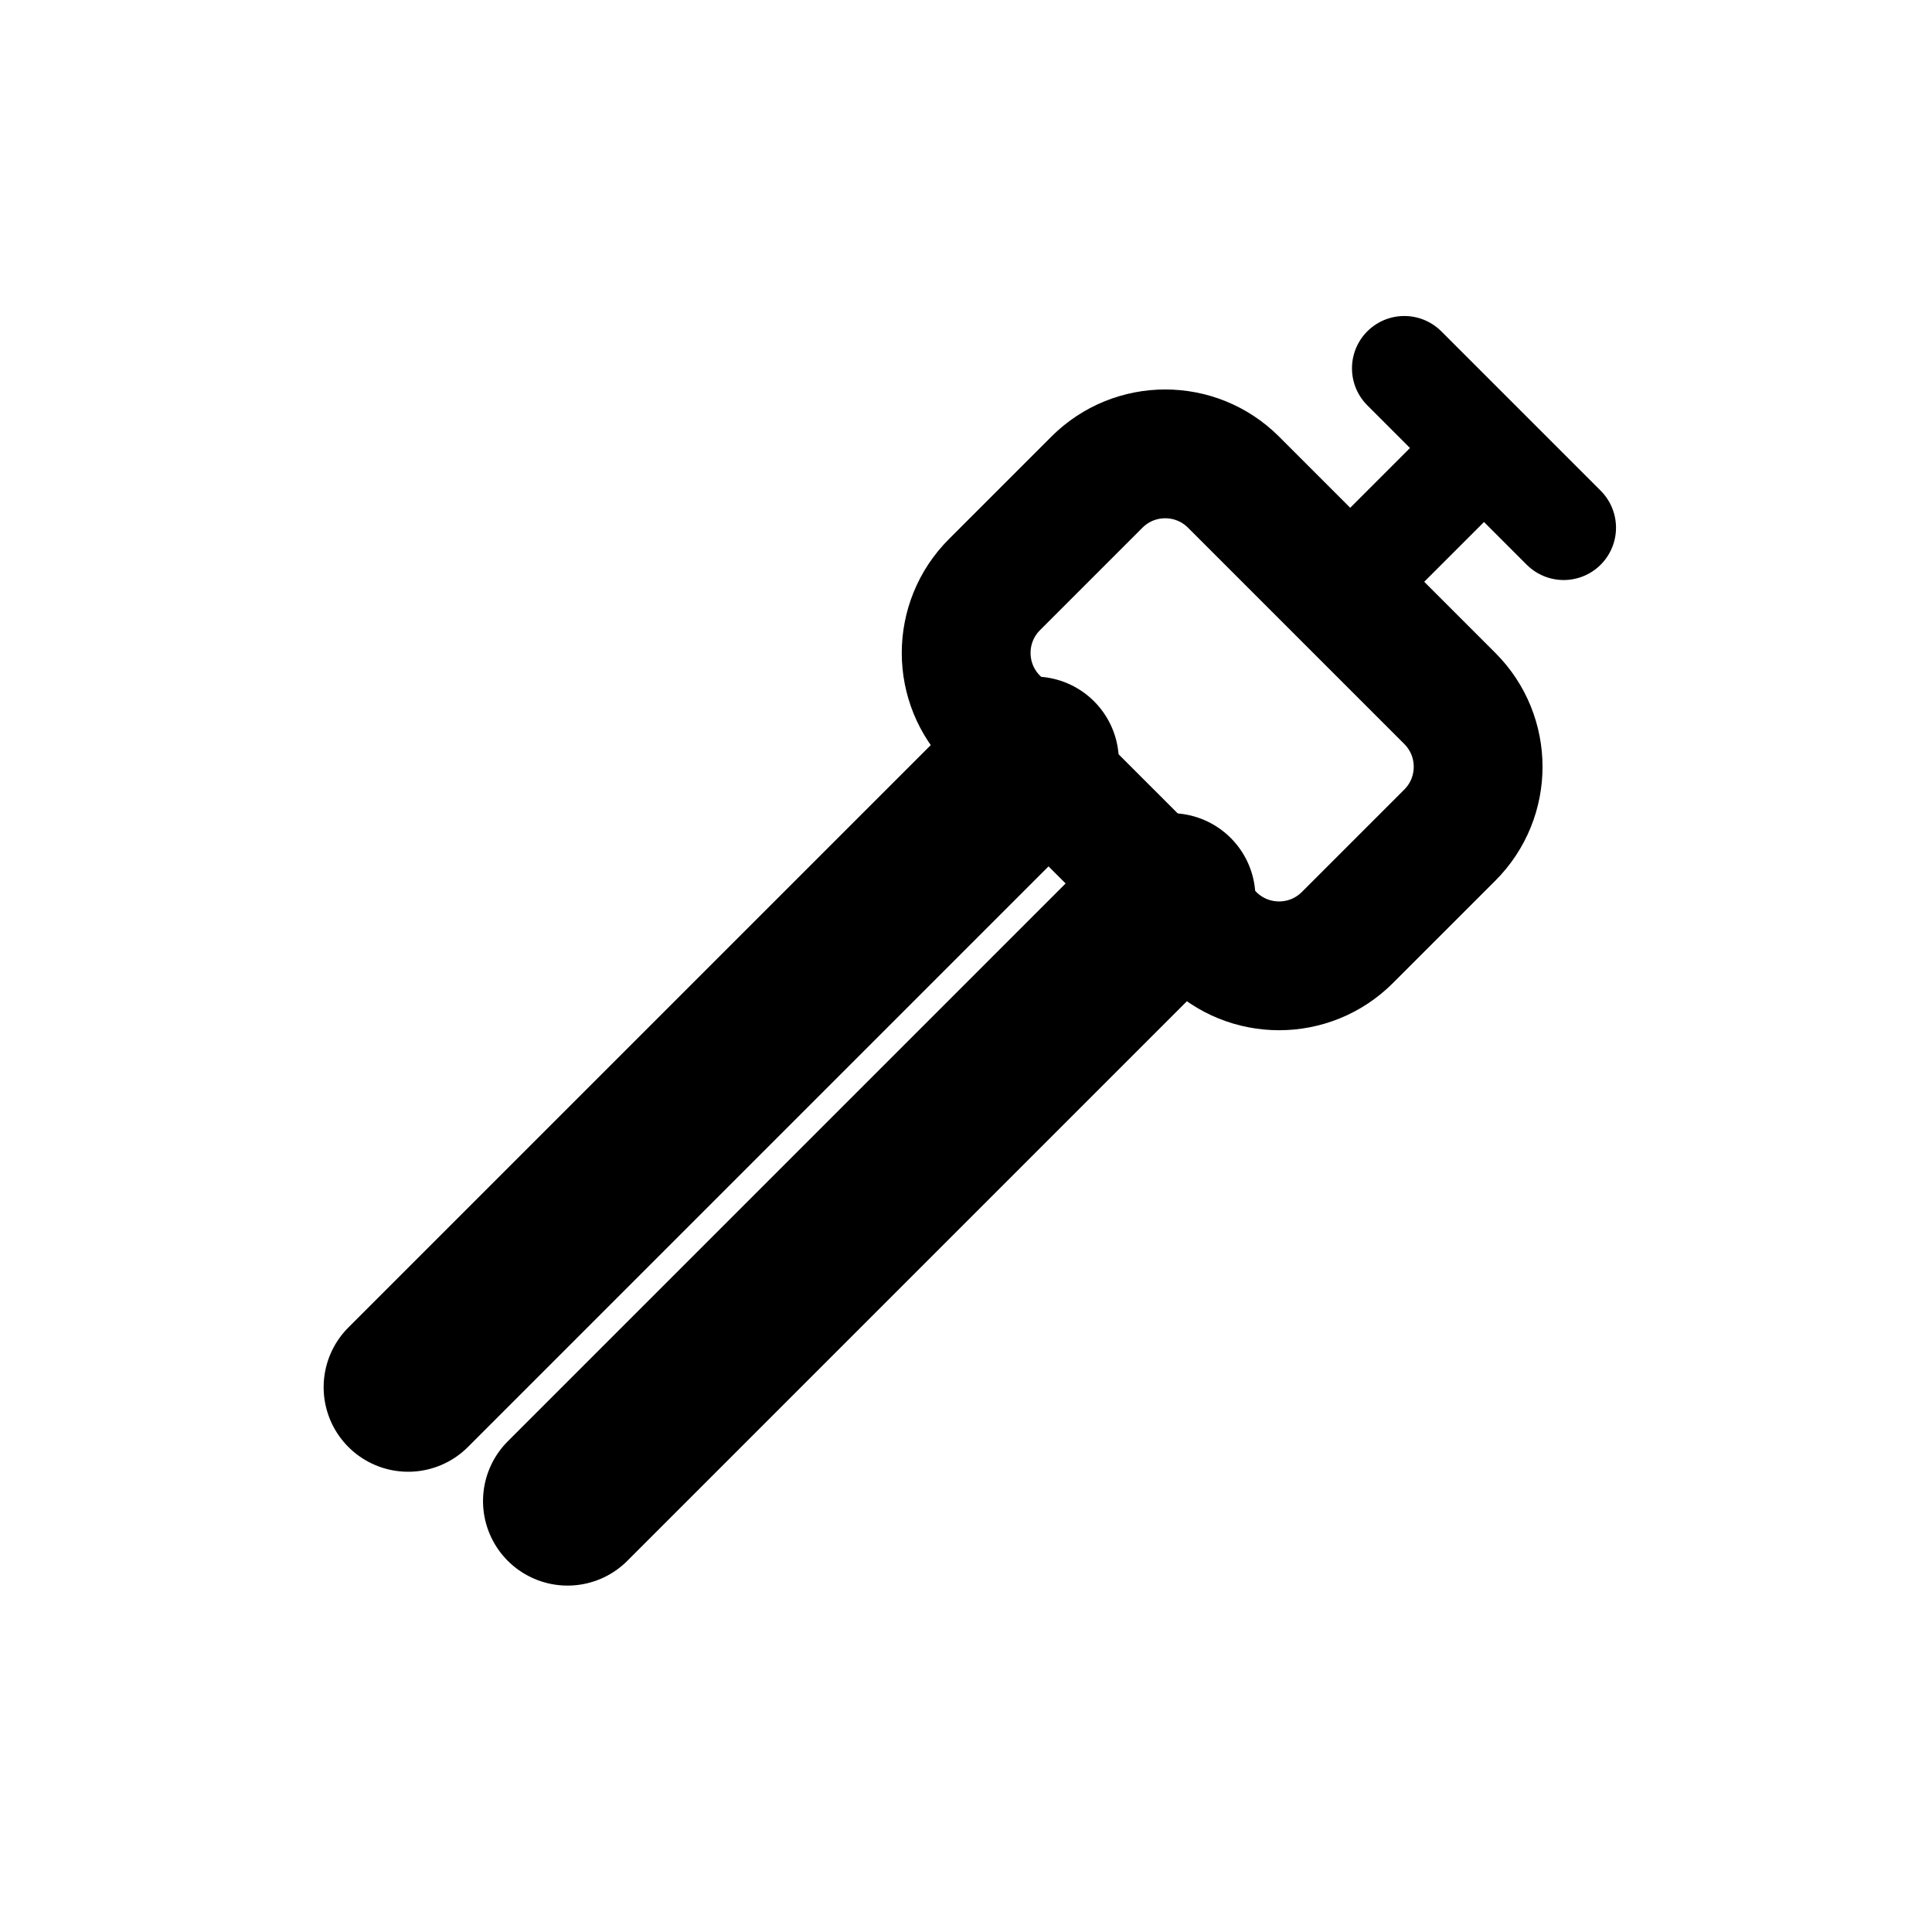
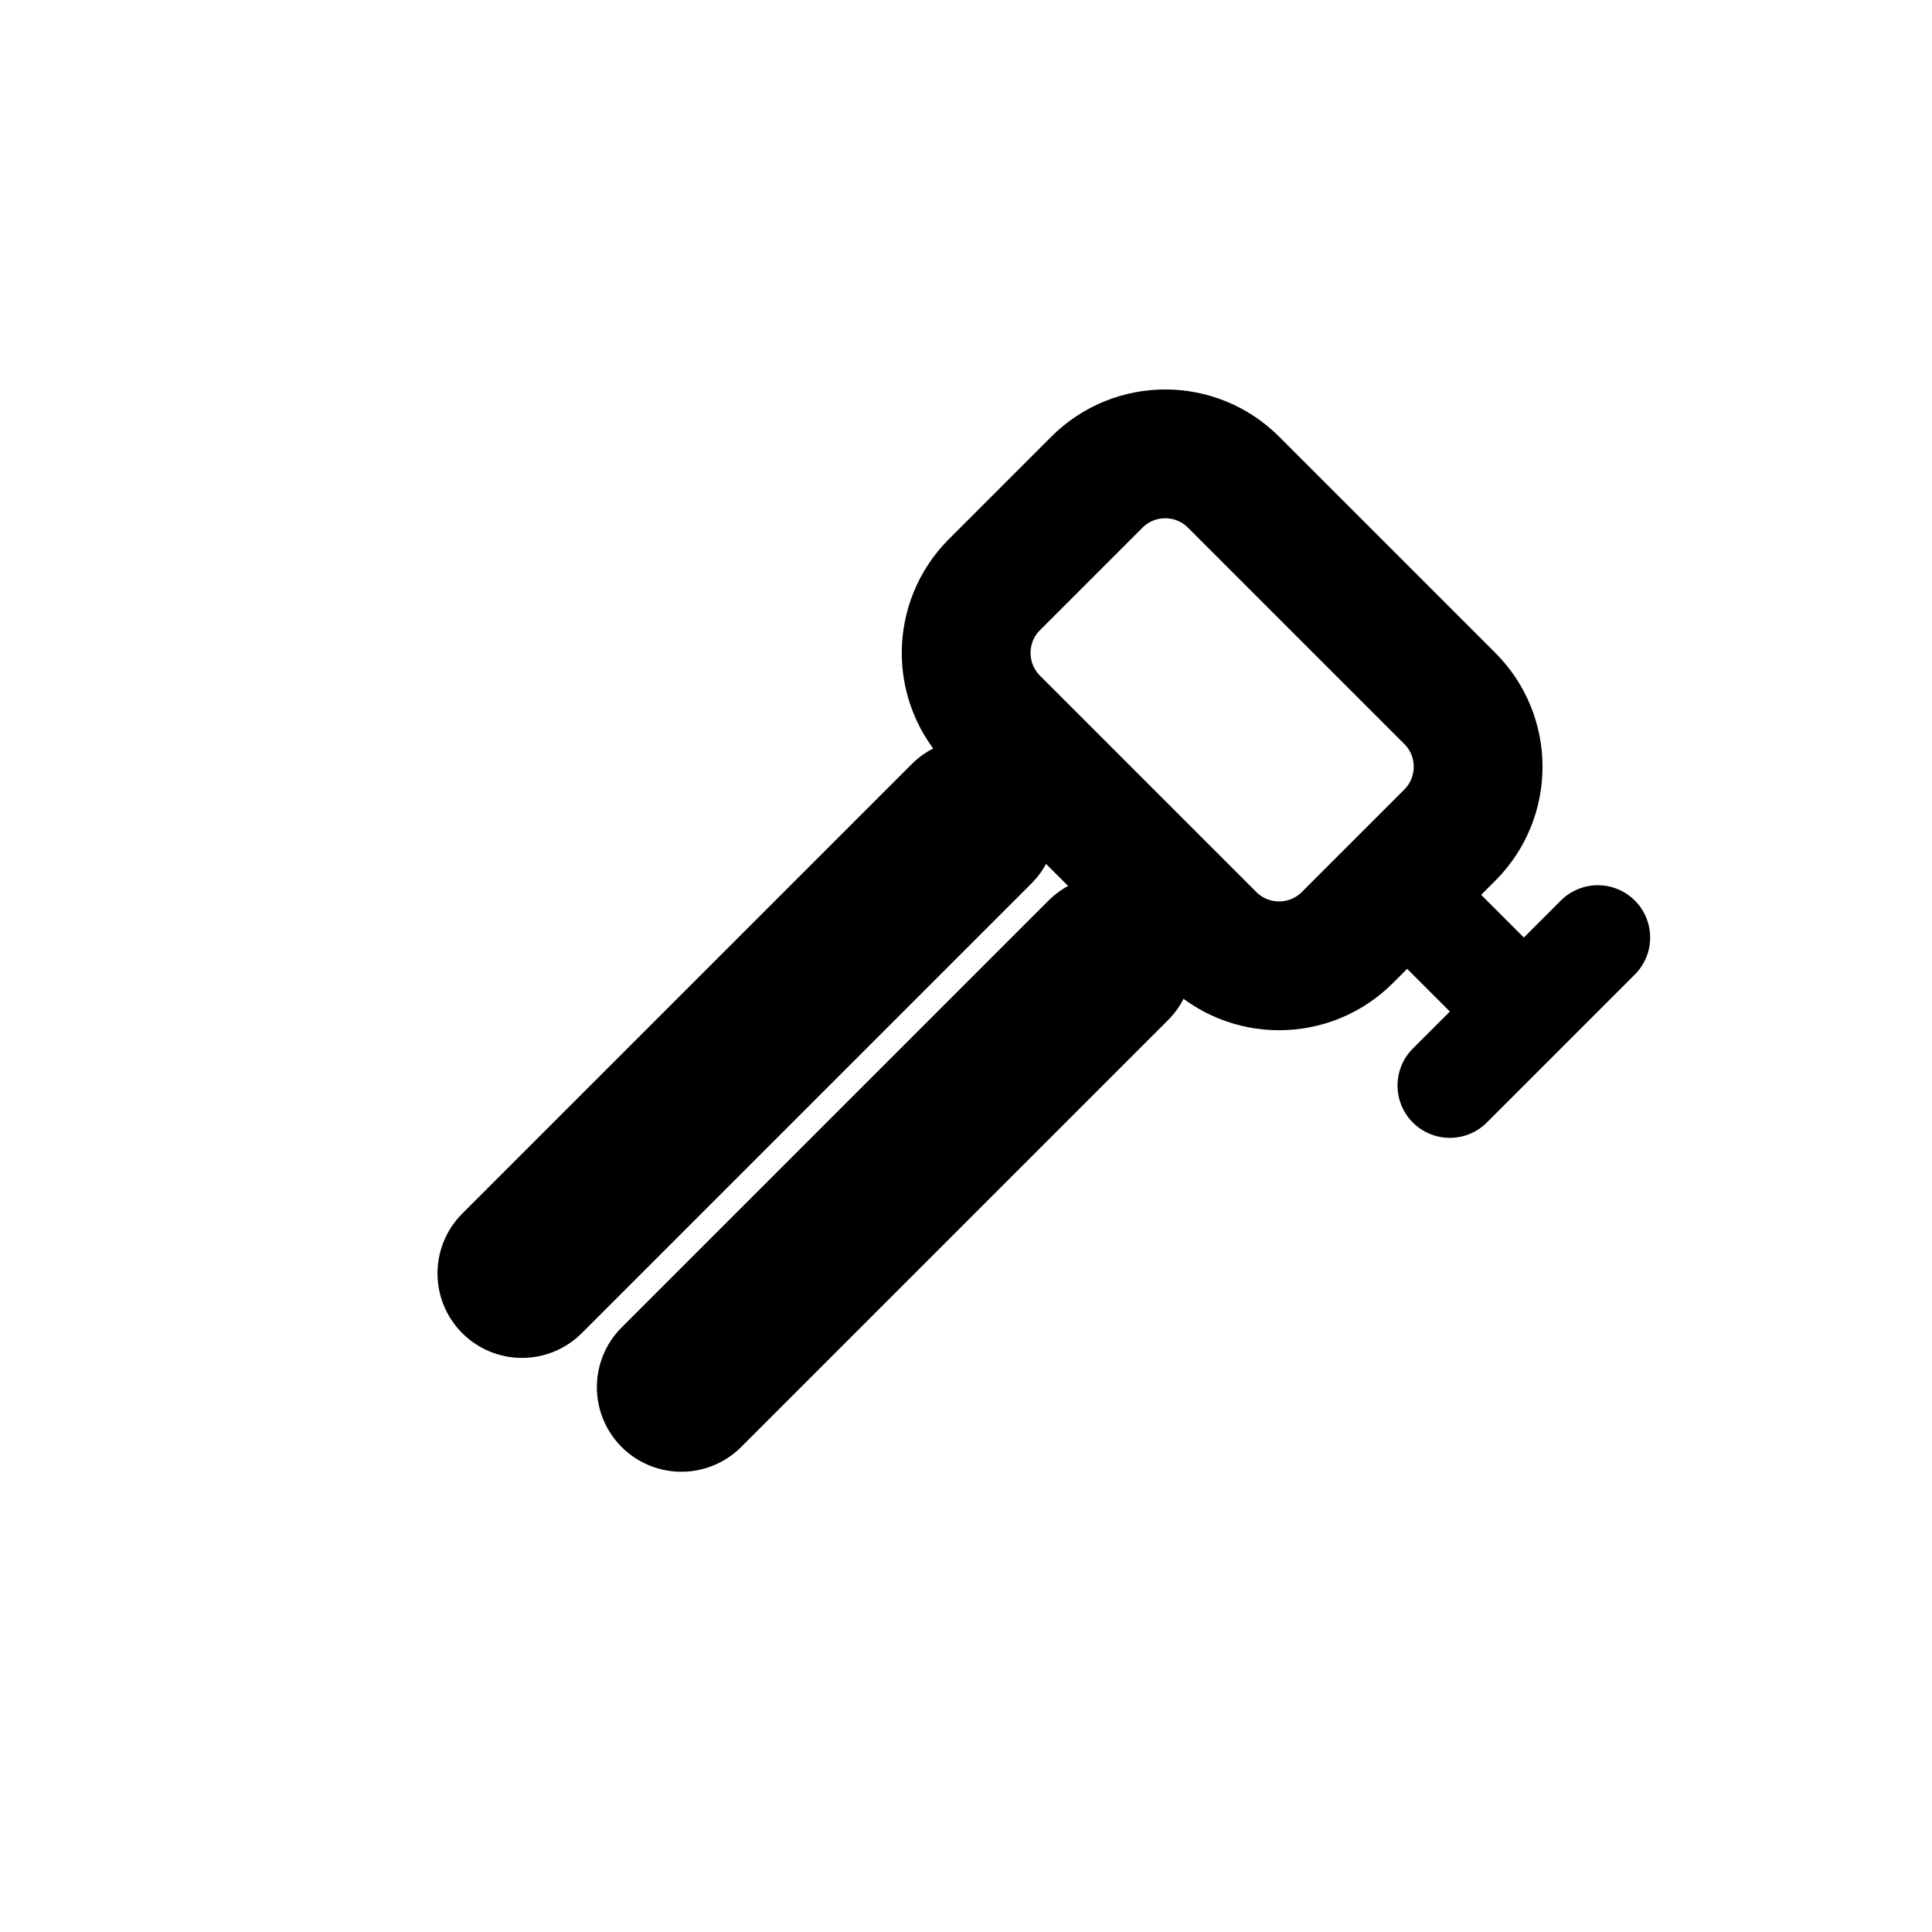
<svg xmlns="http://www.w3.org/2000/svg" width="24" height="24" viewBox="0 0 24 24" fill="none" stroke="currentColor" stroke-width="1.6" stroke-linecap="round" stroke-linejoin="round">
  <g transform="rotate(45 12 12)">
    <rect x="8.9" y="5.4" width="6.2" height="4.2" rx="1.2" />
-     <path d="M12 5.4V2.9M10.6 2.9H13.4" stroke-width="1.3" />
-     <path d="M10.8 9.6V20.6M13.2 9.6V20.2" stroke-width="2.1" />
+     <path d="M15.1 7.5H17.3M17.3 6.2V8.8" stroke-width="1.3" />
+     <path d="M10.8 10.7V18.6M13.2 10.7V18.2" stroke-width="2.1" />
  </g>
</svg>
